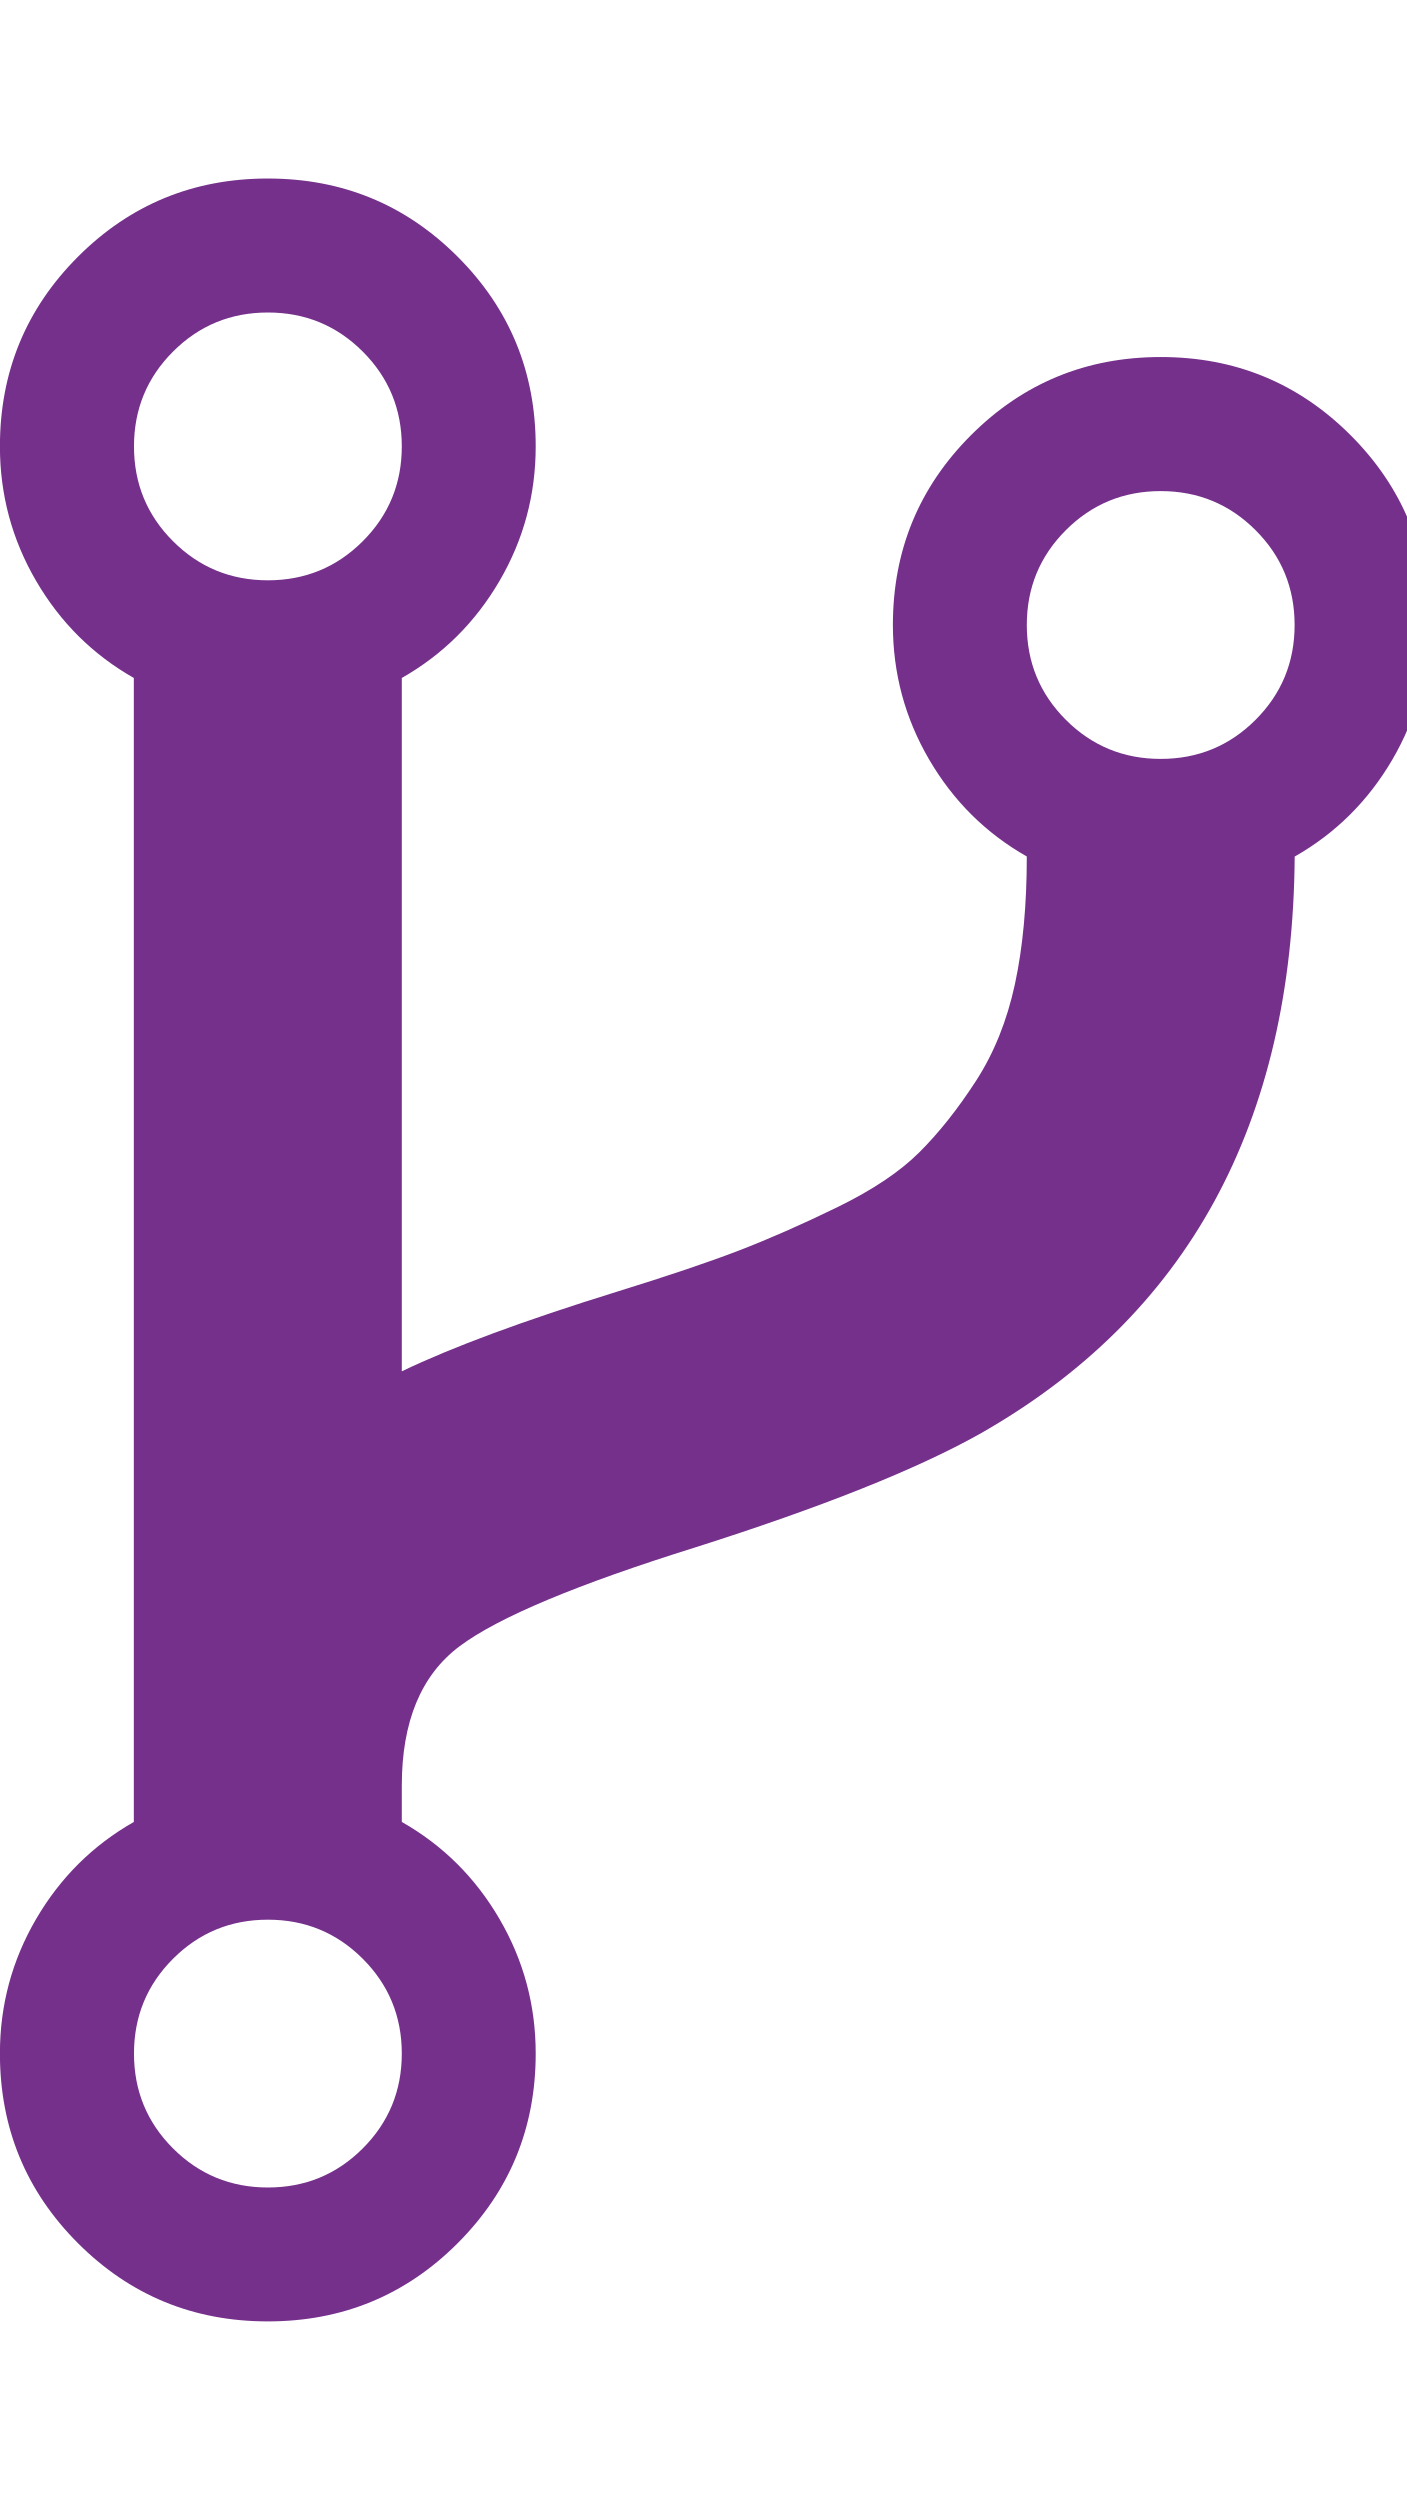
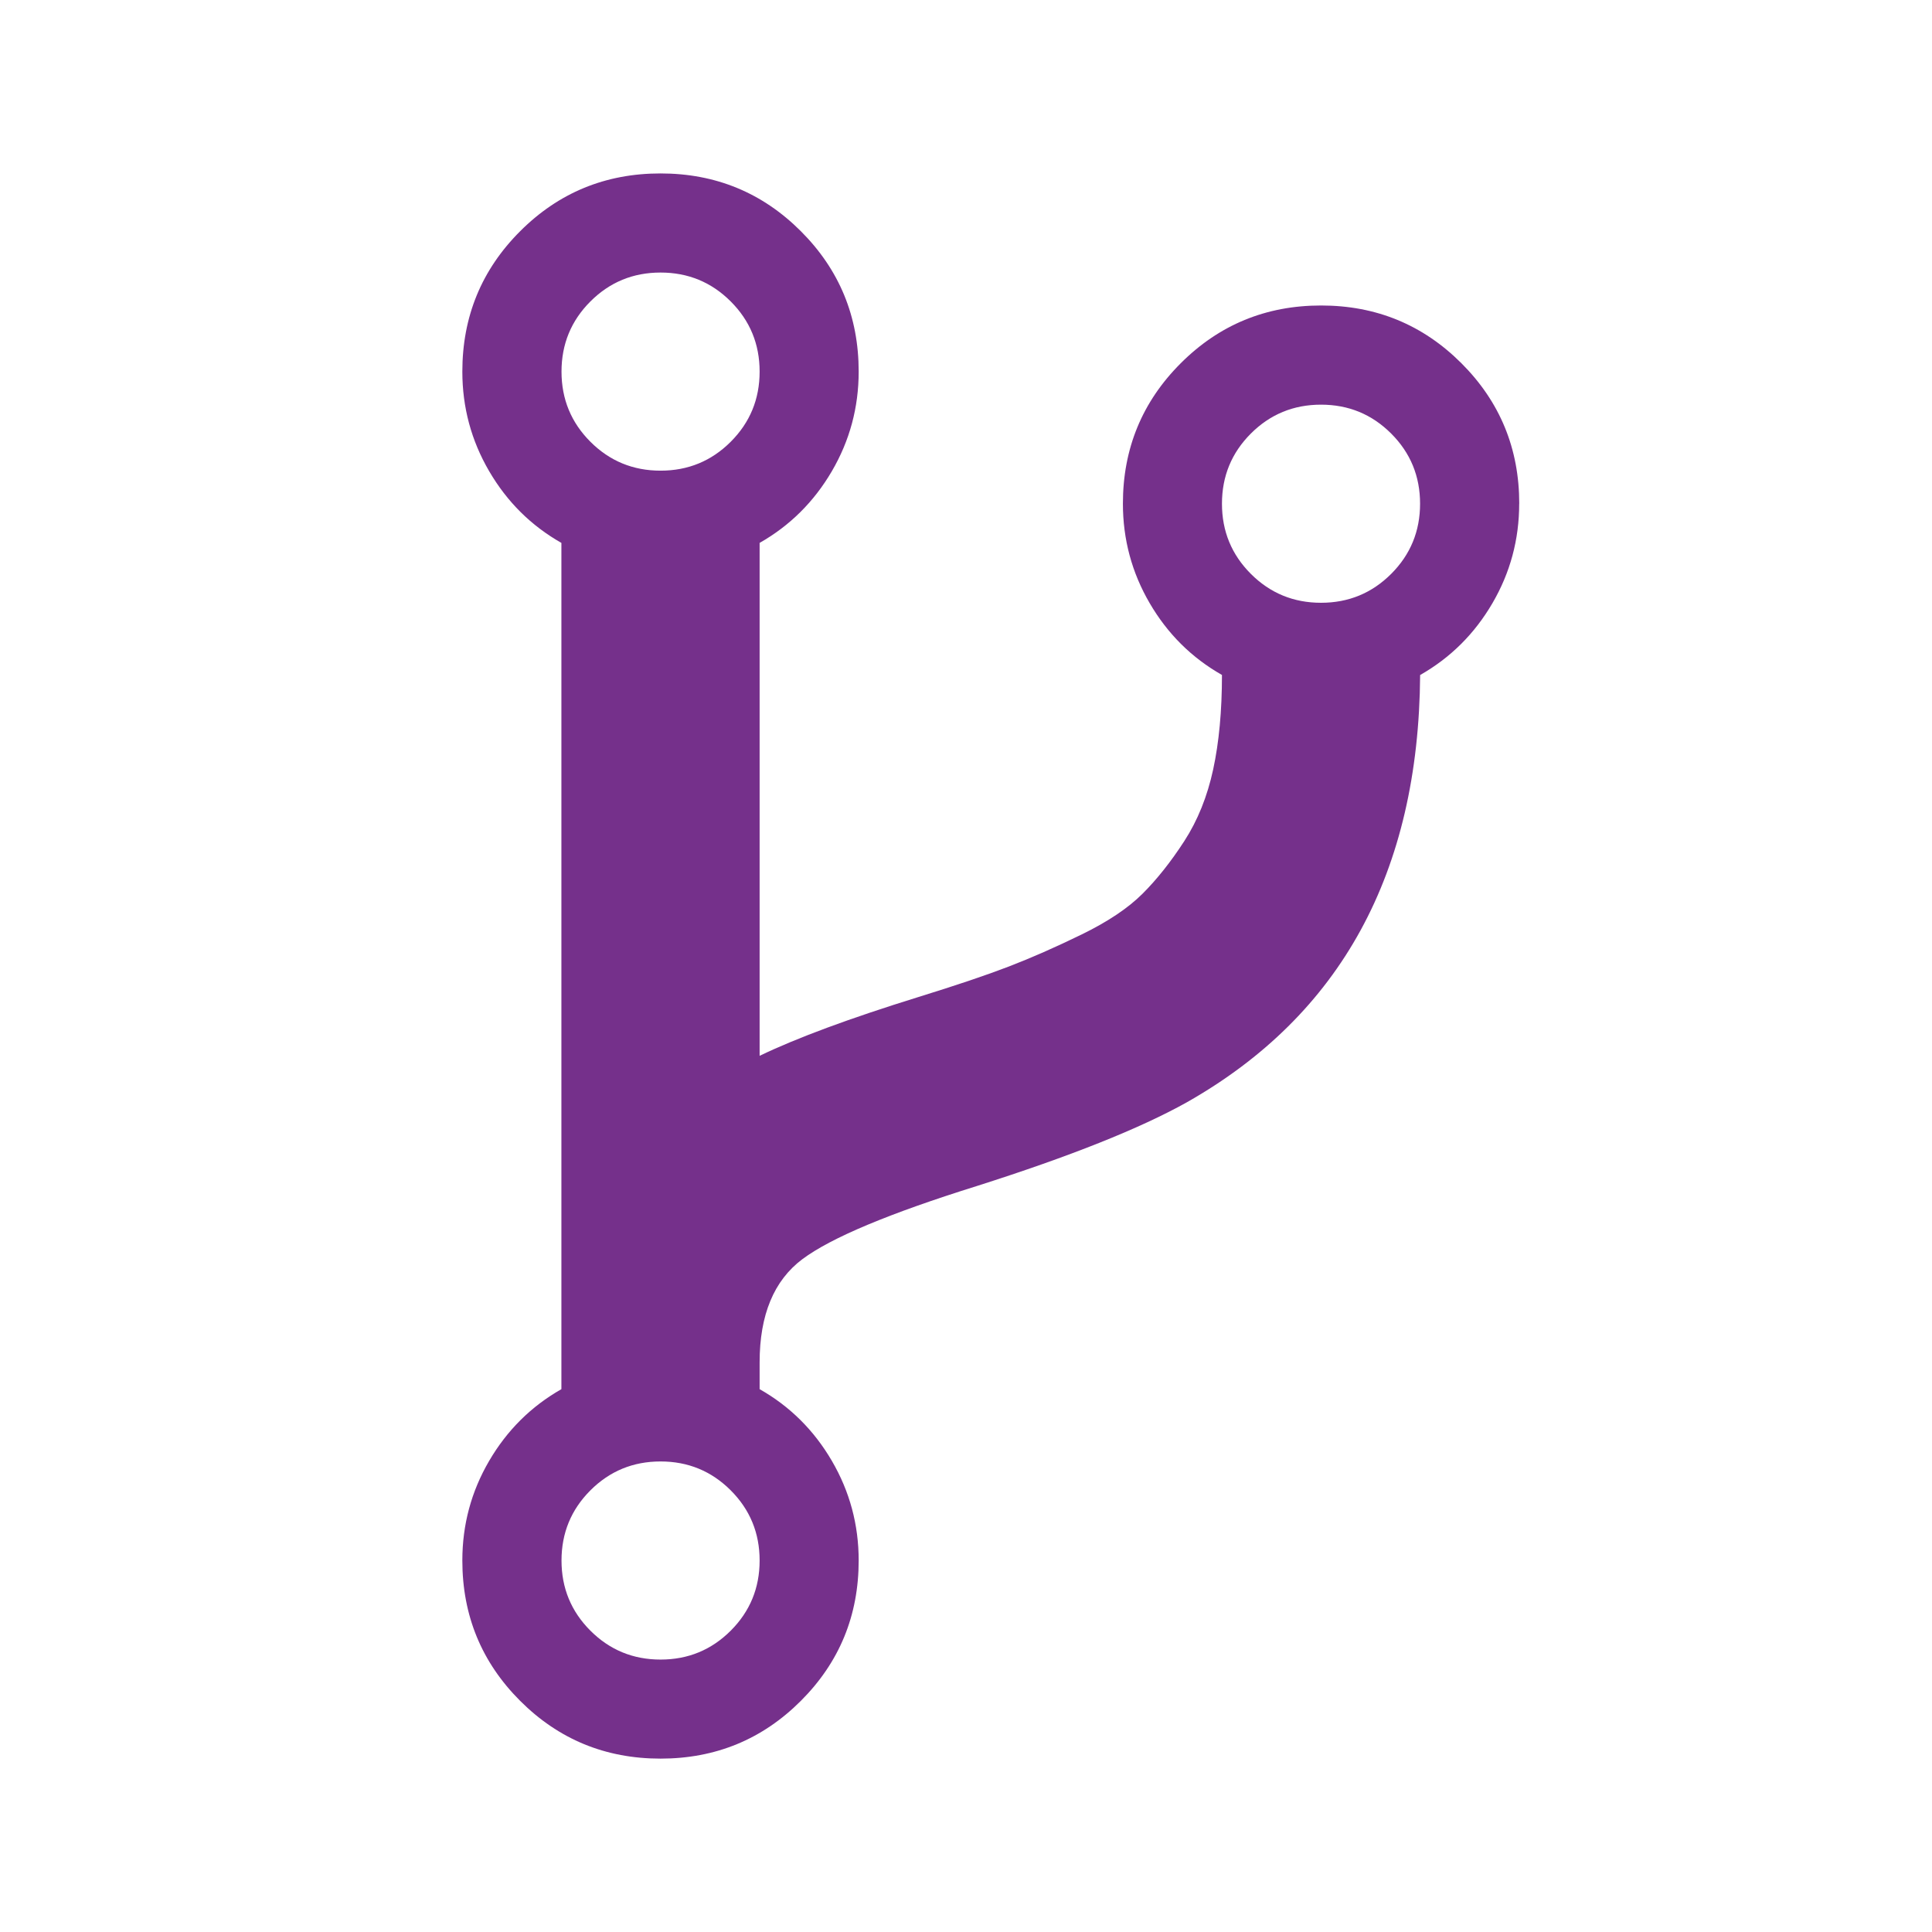
- <svg xmlns="http://www.w3.org/2000/svg" version="1.1" width="18" height="32" viewBox="0 0 18 32">
-   <g transform="translate(0 0)">
-     <path d="M5.143 26.286q0-0.714-0.5-1.214t-1.214-0.5-1.214 0.5-0.5 1.214 0.5 1.214 1.214 0.5 1.214-0.5 0.5-1.214zM5.143 5.714q0-0.714-0.5-1.214t-1.214-0.5-1.214 0.5-0.5 1.214 0.5 1.214 1.214 0.5 1.214-0.5 0.5-1.214zM16.571 8q0-0.714-0.5-1.214t-1.214-0.5-1.214 0.5-0.5 1.214 0.5 1.214 1.214 0.5 1.214-0.5 0.5-1.214zM18.286 8q0 0.929-0.464 1.723t-1.25 1.241q-0.036 5.125-4.036 7.393-1.214 0.679-3.625 1.446-2.286 0.714-3.027 1.268t-0.741 1.786v0.464q0.786 0.446 1.25 1.241t0.464 1.723q0 1.429-1 2.429t-2.429 1-2.429-1-1-2.429q0-0.929 0.464-1.723t1.25-1.241v-14.643q-0.786-0.446-1.25-1.241t-0.464-1.723q0-1.429 1-2.429t2.429-1 2.429 1 1 2.429q0 0.929-0.464 1.723t-1.25 1.241v8.875q0.964-0.464 2.75-1.018 0.982-0.304 1.562-0.527t1.259-0.554 1.054-0.705 0.723-0.911 0.5-1.241 0.152-1.634q-0.786-0.446-1.25-1.241t-0.464-1.723q0-1.429 1-2.429t2.429-1 2.429 1 1 2.429z" fill="#75308b" />
+ <svg xmlns="http://www.w3.org/2000/svg" width="33.43" height="33.43" id="svg2" version="1.1">
+   <defs id="defs4" />
+   <g id="layer1" transform="translate(-371.856,-521.361)">
+     <g id="g2987" transform="translate(36.57129,579.2198)">
+       <path id="path2989" d="m 5.143,26.286 q 0,-0.714 -0.5,-1.214 -0.5,-0.5 -1.214,-0.5 -0.714,0 -1.214,0.5 -0.5,0.5 -0.5,1.214 0,0.714 0.5,1.214 0.5,0.5 1.214,0.5 0.714,0 1.214,-0.5 0.5,-0.5 0.5,-1.214 z m 0,-20.572 Q 5.143,5 4.643,4.5 4.143,4 3.429,4 2.715,4 2.215,4.5 q -0.5,0.5 -0.5,1.214 0,0.714 0.5,1.214 0.5,0.5 1.214,0.5 0.714,0 1.214,-0.5 0.5,-0.5 0.5,-1.214 z M 16.571,8 q 0,-0.714 -0.5,-1.214 -0.5,-0.5 -1.214,-0.5 -0.714,0 -1.214,0.5 -0.5,0.5 -0.5,1.214 0,0.714 0.5,1.214 0.5,0.5 1.214,0.5 0.714,0 1.214,-0.5 0.5,-0.5 0.5,-1.214 z m 1.715,0 q 0,0.929 -0.464,1.723 -0.464,0.794 -1.25,1.241 -0.036,5.125 -4.036,7.393 -1.214,0.679 -3.625,1.446 -2.286,0.714 -3.027,1.268 -0.741,0.554 -0.741,1.786 v 0.464 q 0.786,0.446 1.25,1.241 0.464,0.795 0.464,1.723 0,1.429 -1,2.429 -1,1 -2.429,1 -1.429,0 -2.429,-1 -1,-1 -1,-2.429 0,-0.929 0.464,-1.723 0.464,-0.794 1.25,-1.241 V 8.678 Q 0.927,8.232 0.463,7.437 -0.001,6.642 -0.001,5.714 q 0,-1.429 1,-2.429 1,-1 2.429,-1 1.429,0 2.429,1 1,1 1,2.429 0,0.929 -0.464,1.723 -0.464,0.794 -1.25,1.241 v 8.875 q 0.964,-0.464 2.75,-1.018 0.982,-0.304 1.562,-0.527 0.58,-0.223 1.259,-0.554 0.679,-0.331 1.054,-0.705 0.375,-0.374 0.723,-0.911 0.348,-0.537 0.5,-1.241 0.152,-0.704 0.152,-1.634 -0.786,-0.446 -1.25,-1.241 -0.464,-0.795 -0.464,-1.723 0,-1.429 1,-2.429 1,-1 2.429,-1 1.429,0 2.429,1 1,1 1,2.429 z" style="fill:#75308b" />
+     </g>
+     <g id="g3001" transform="translate(379.857,522.077)">
+       <path id="path3003" d="m 5.143,26.286 q 0,-0.714 -0.5,-1.214 -0.5,-0.5 -1.214,-0.5 -0.714,0 -1.214,0.5 -0.5,0.5 -0.5,1.214 0,0.714 0.5,1.214 0.5,0.5 1.214,0.5 0.714,0 1.214,-0.5 0.5,-0.5 0.5,-1.214 z m 0,-20.572 Q 5.143,5 4.643,4.5 4.143,4 3.429,4 2.715,4 2.215,4.5 q -0.5,0.5 -0.5,1.214 0,0.714 0.5,1.214 0.5,0.5 1.214,0.5 0.714,0 1.214,-0.5 0.5,-0.5 0.5,-1.214 z M 16.571,8 q 0,-0.714 -0.5,-1.214 -0.5,-0.5 -1.214,-0.5 -0.714,0 -1.214,0.5 -0.5,0.5 -0.5,1.214 0,0.714 0.5,1.214 0.5,0.5 1.214,0.5 0.714,0 1.214,-0.5 0.5,-0.5 0.5,-1.214 z m 1.715,0 q 0,0.929 -0.464,1.723 -0.464,0.794 -1.25,1.241 -0.036,5.125 -4.036,7.393 -1.214,0.679 -3.625,1.446 -2.286,0.714 -3.027,1.268 -0.741,0.554 -0.741,1.786 v 0.464 q 0.786,0.446 1.25,1.241 0.464,0.795 0.464,1.723 0,1.429 -1,2.429 -1,1 -2.429,1 -1.429,0 -2.429,-1 -1,-1 -1,-2.429 0,-0.929 0.464,-1.723 0.464,-0.794 1.25,-1.241 V 8.678 Q 0.927,8.232 0.463,7.437 -0.001,6.642 -0.001,5.714 q 0,-1.429 1,-2.429 1,-1 2.429,-1 1.429,0 2.429,1 1,1 1,2.429 0,0.929 -0.464,1.723 -0.464,0.794 -1.25,1.241 v 8.875 q 0.964,-0.464 2.75,-1.018 0.982,-0.304 1.562,-0.527 0.58,-0.223 1.259,-0.554 0.679,-0.331 1.054,-0.705 0.375,-0.374 0.723,-0.911 0.348,-0.537 0.5,-1.241 0.152,-0.704 0.152,-1.634 -0.786,-0.446 -1.25,-1.241 -0.464,-0.795 -0.464,-1.723 0,-1.429 1,-2.429 1,-1 2.429,-1 1.429,0 2.429,1 1,1 1,2.429 z" style="fill:#75308b" />
+     </g>
  </g>
</svg>
